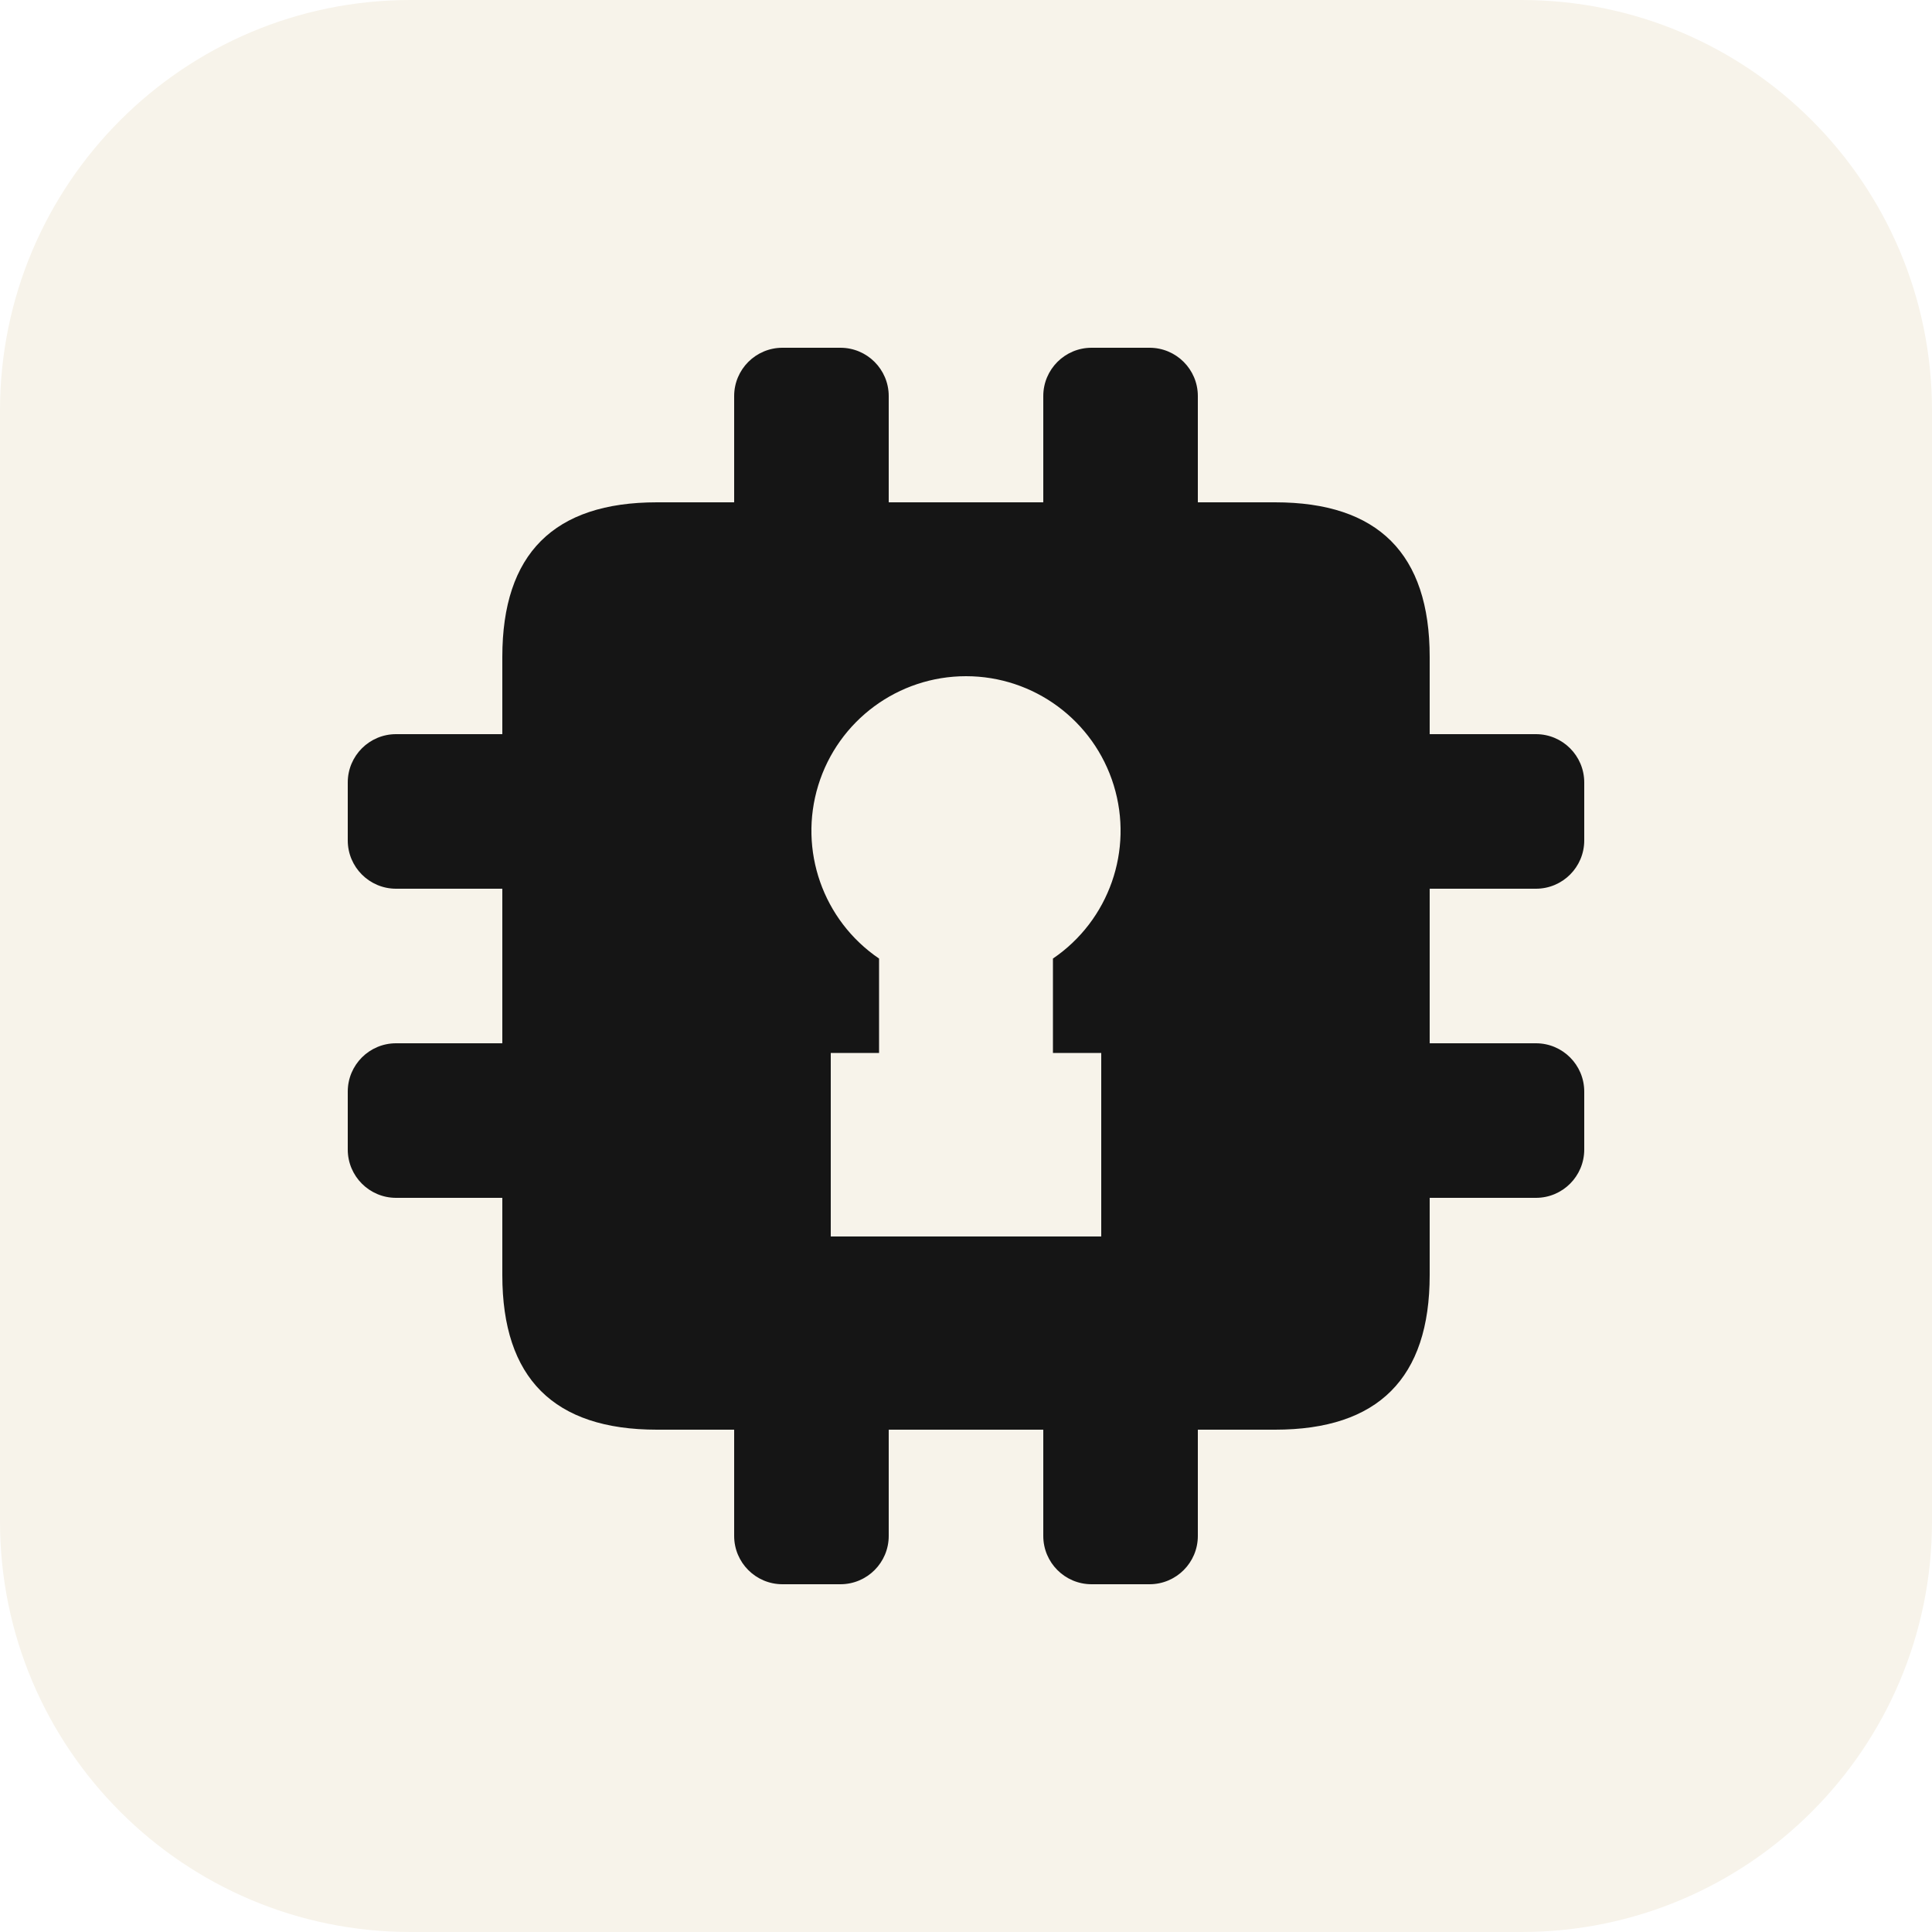
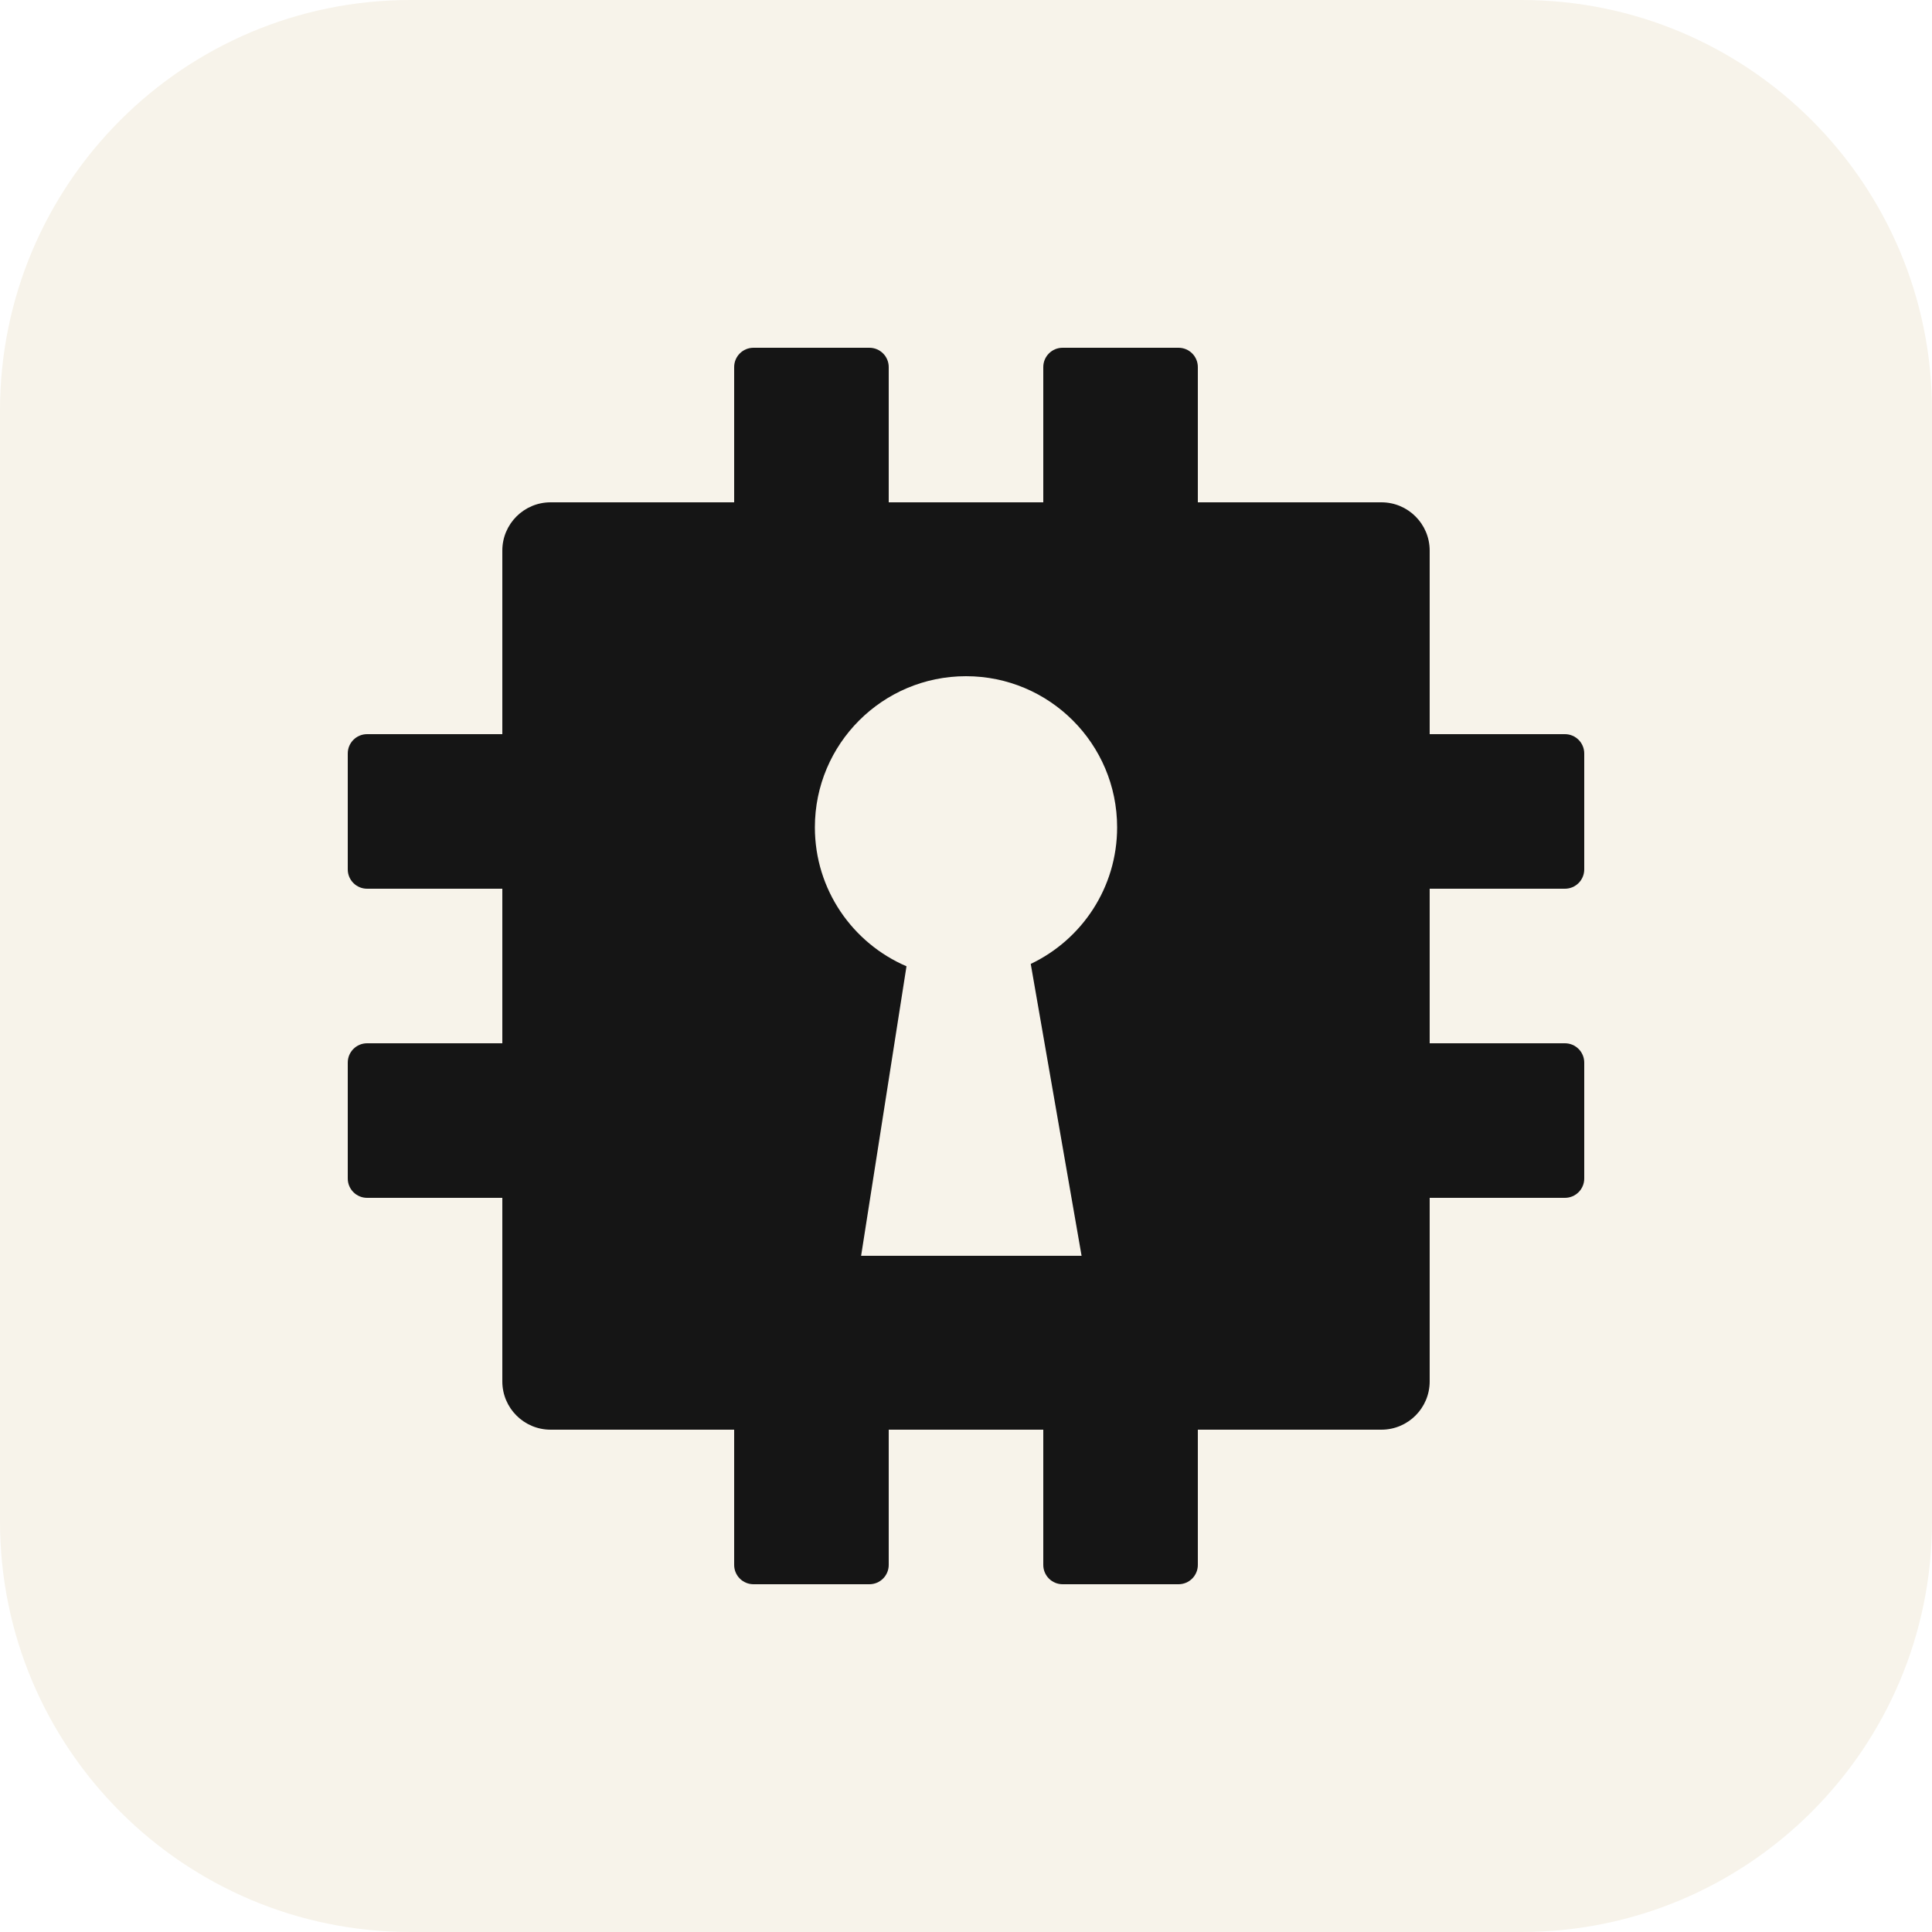
<svg xmlns="http://www.w3.org/2000/svg" viewBox="0 0 160 160" role="img" aria-labelledby="title description">
  <rect width="160" height="160" rx="34" fill="#F7F3EA" />
  <g transform="translate(16 16) scale(.8)">
    <g fill="#151515">
-       <path fill-rule="evenodd" d="M48 32H112Q128 32 128 48V112Q128 128 112 128H48Q32 128 32 112V48Q32 32 48 32Z M80 50A16 16 0 0 1 89 79.23V89H94V108H66V89H71V79.23A16 16 0 0 1 80 50Z" />
-       <rect x="56" y="16" width="16" height="24" rx="5" />
-       <rect x="88" y="16" width="16" height="24" rx="5" />
-       <rect x="56" y="120" width="16" height="24" rx="5" />
-       <rect x="88" y="120" width="16" height="24" rx="5" />
-       <rect x="16" y="56" width="24" height="16" rx="5" />
-       <rect x="16" y="88" width="24" height="16" rx="5" />
-       <rect x="120" y="56" width="24" height="16" rx="5" />
-       <rect x="120" y="88" width="24" height="16" rx="5" />
+       <path fill-rule="evenodd" d="M37 32H123A5 5 0 0 1 128 37V123A5 5 0 0 1 123 128H37A5 5 0 0 1 32 123V37A5 5 0 0 1 37 32Z M80 50 C71.36 50 64.356 57.004 64.356 65.644 C64.356 72.097 68.263 77.636 73.84 80.028 L69.142 110 H91.965 L86.702 79.783 C91.988 77.273 95.644 71.886 95.644 65.644 C95.644 57.004 88.64 50 80 50 Z" />
+       <rect x="56" y="16" width="16" height="24" rx="2" />
+       <rect x="88" y="16" width="16" height="24" rx="2" />
+       <rect x="56" y="120" width="16" height="24" rx="2" />
+       <rect x="88" y="120" width="16" height="24" rx="2" />
+       <rect x="16" y="56" width="24" height="16" rx="2" />
+       <rect x="16" y="88" width="24" height="16" rx="2" />
+       <rect x="120" y="56" width="24" height="16" rx="2" />
+       <rect x="120" y="88" width="24" height="16" rx="2" />
    </g>
  </g>
</svg>
